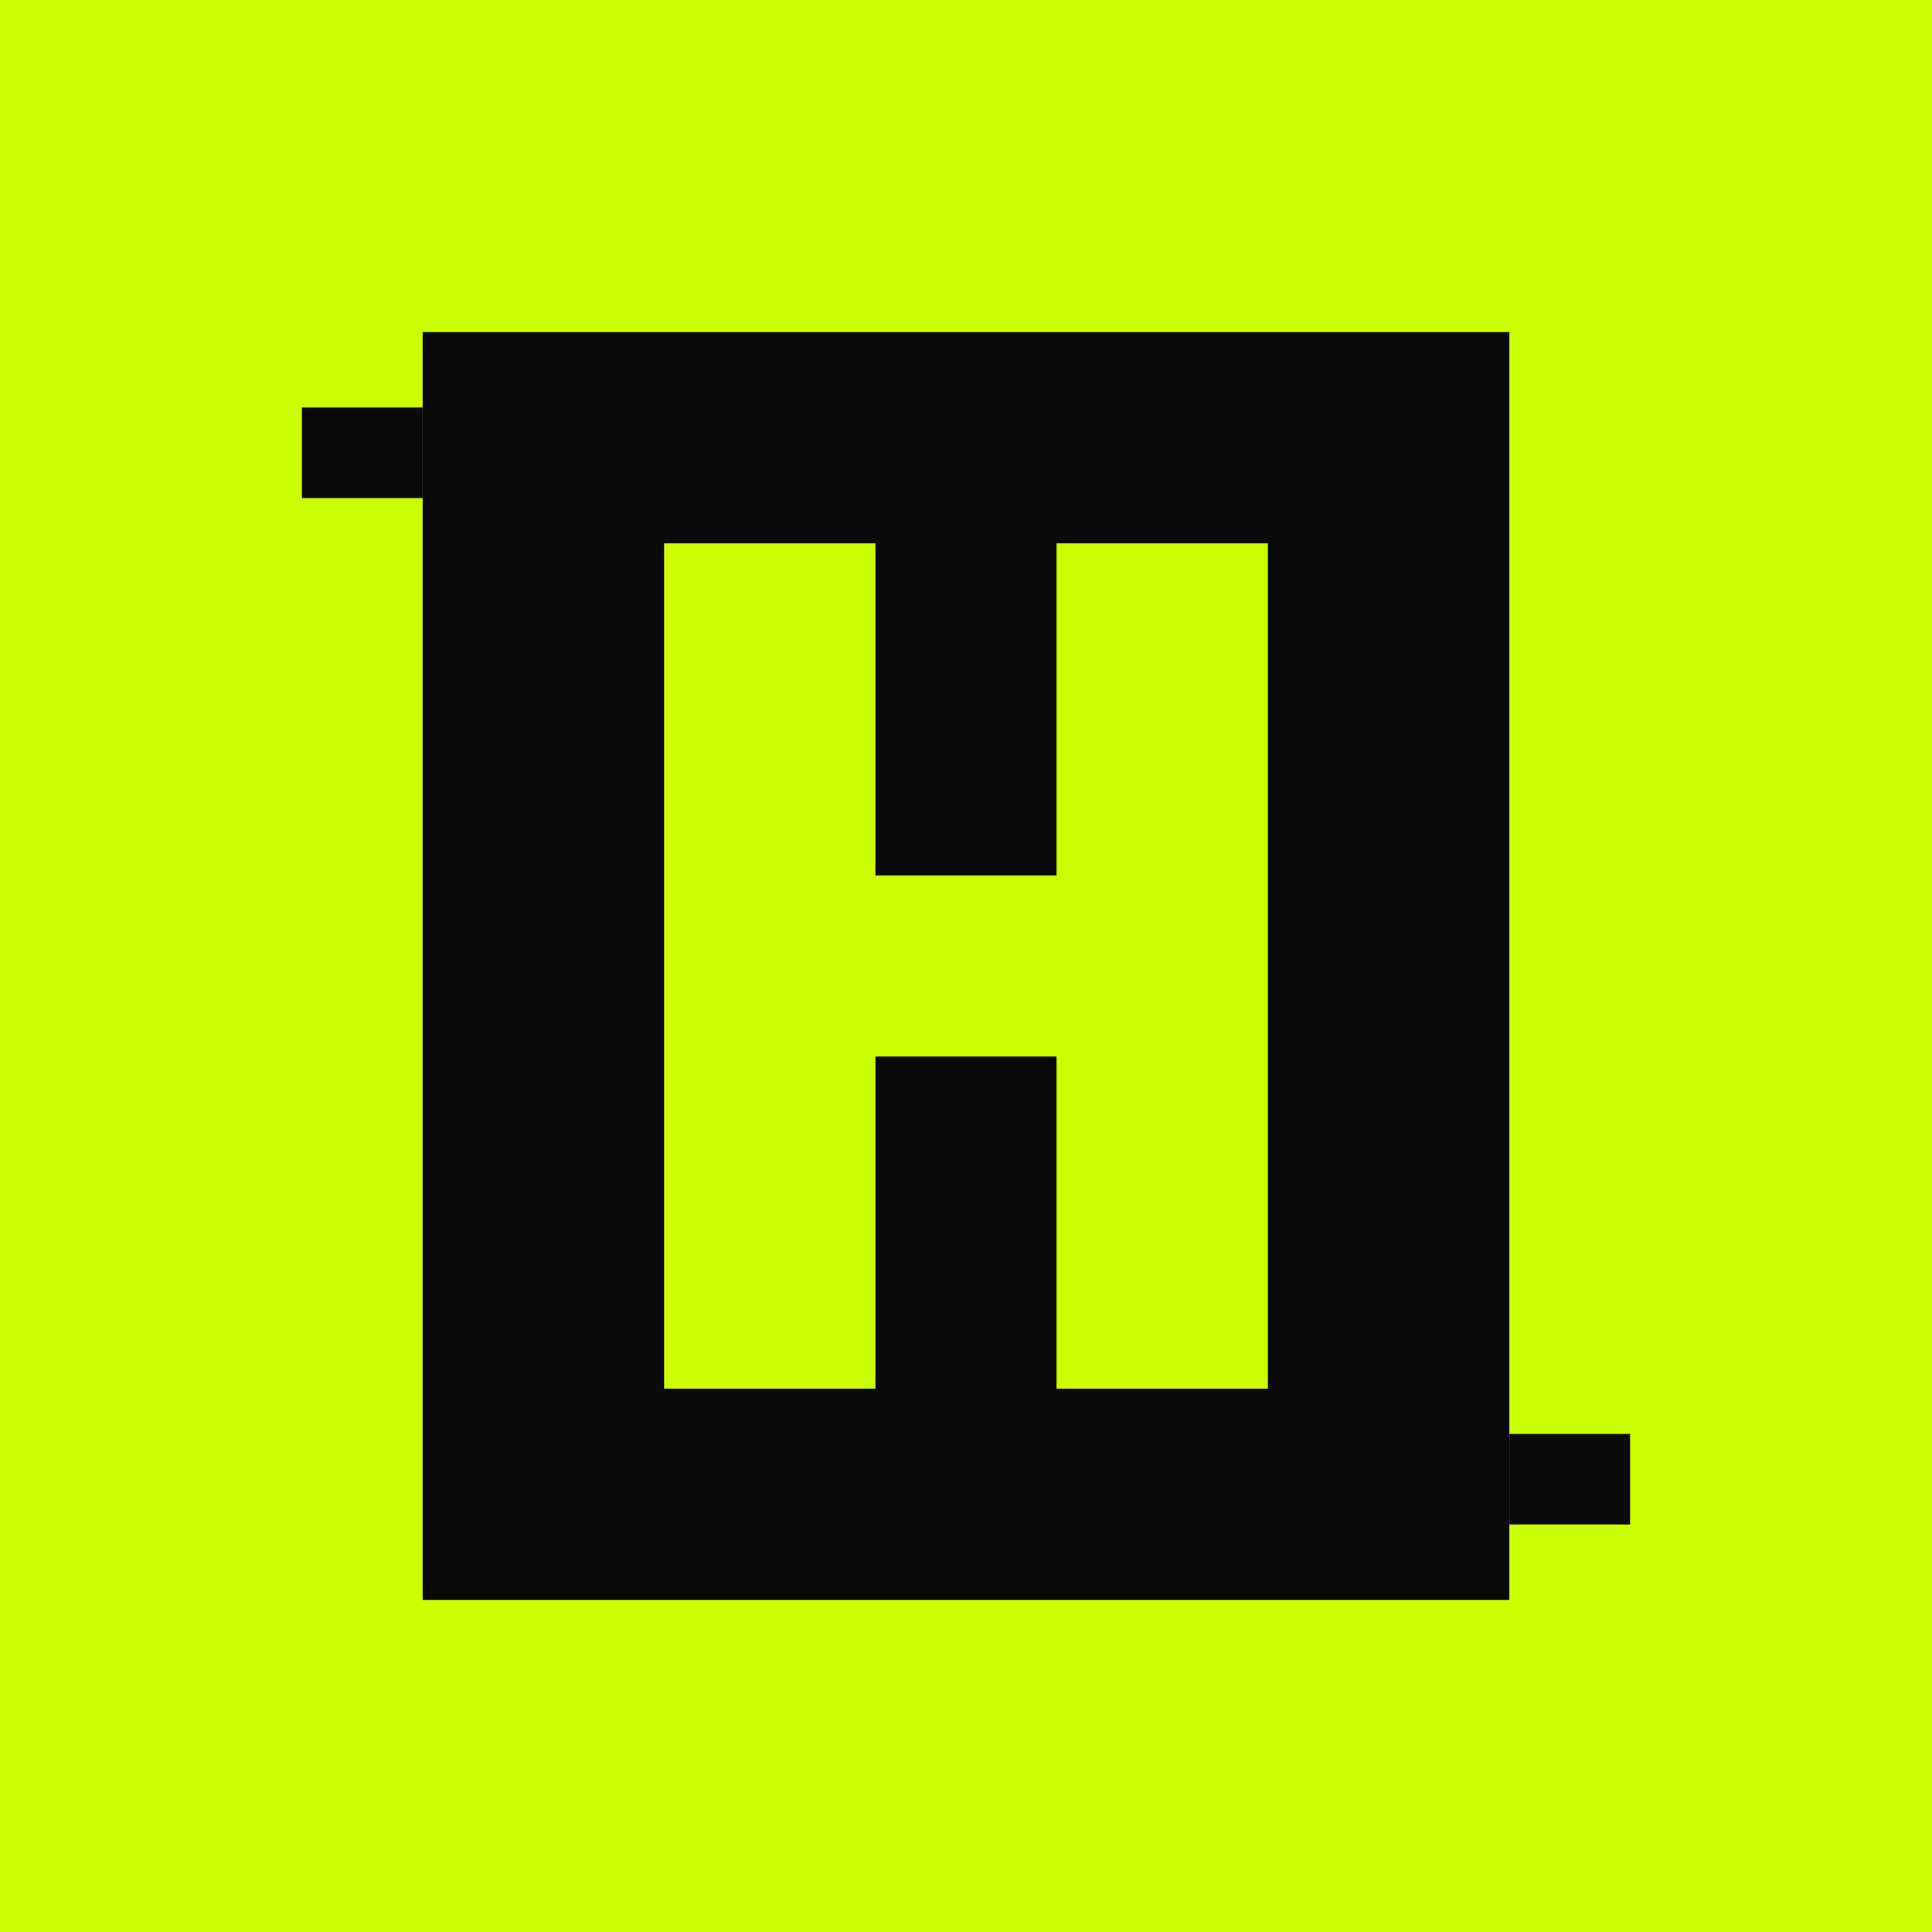
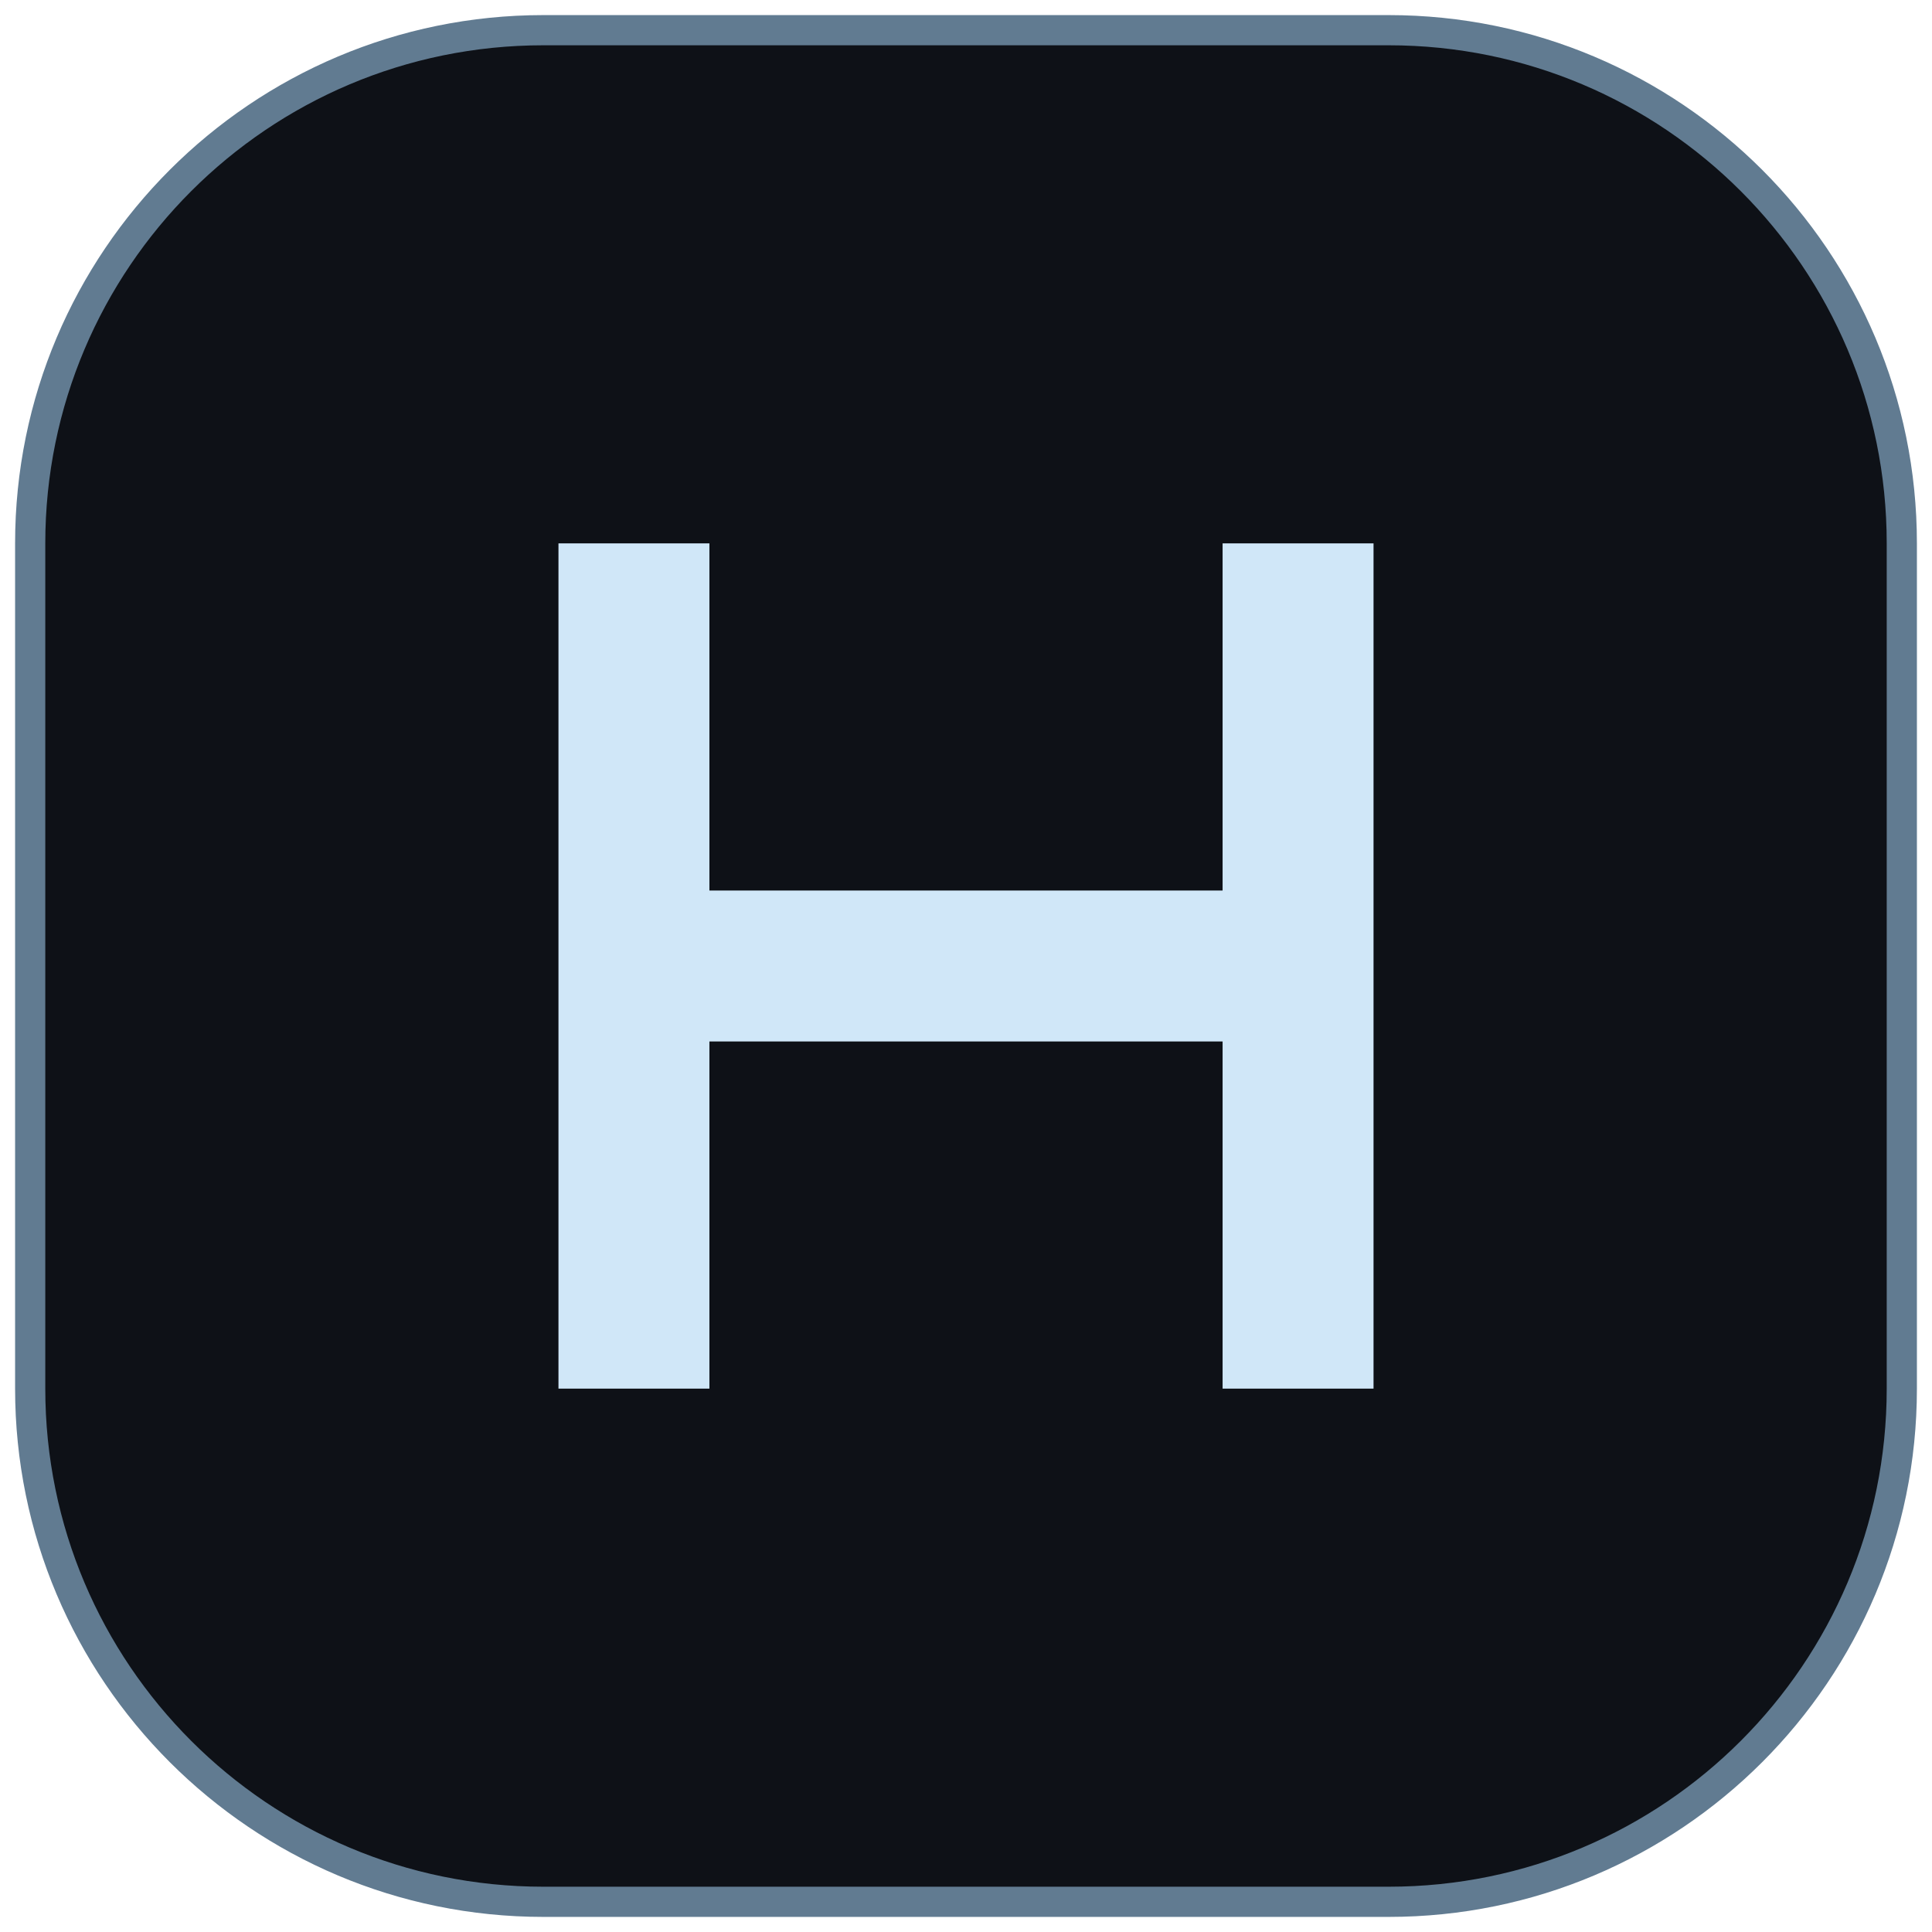
<svg xmlns="http://www.w3.org/2000/svg" viewBox="0 0 64 64">
-   <rect width="64" height="64" fill="#ccff00" />
-   <path d="M14 11h36v42H14z" fill="#0a0a0a" />
-   <path d="M22 18h7v11h6V18h7v28h-7V35h-6v11h-7z" fill="#ccff00" />
-   <path d="M10 15h4M50 49h4" stroke="#0a0a0a" stroke-width="3" />
+   <rect x="1" y="1" width="62" height="62" rx="17" fill="#0e1117" stroke="#617b91" />
+   <path d="M21 18v28m22-28v28M21 32h22" fill="none" stroke="#d0e7f8" stroke-width="5" />
</svg>
